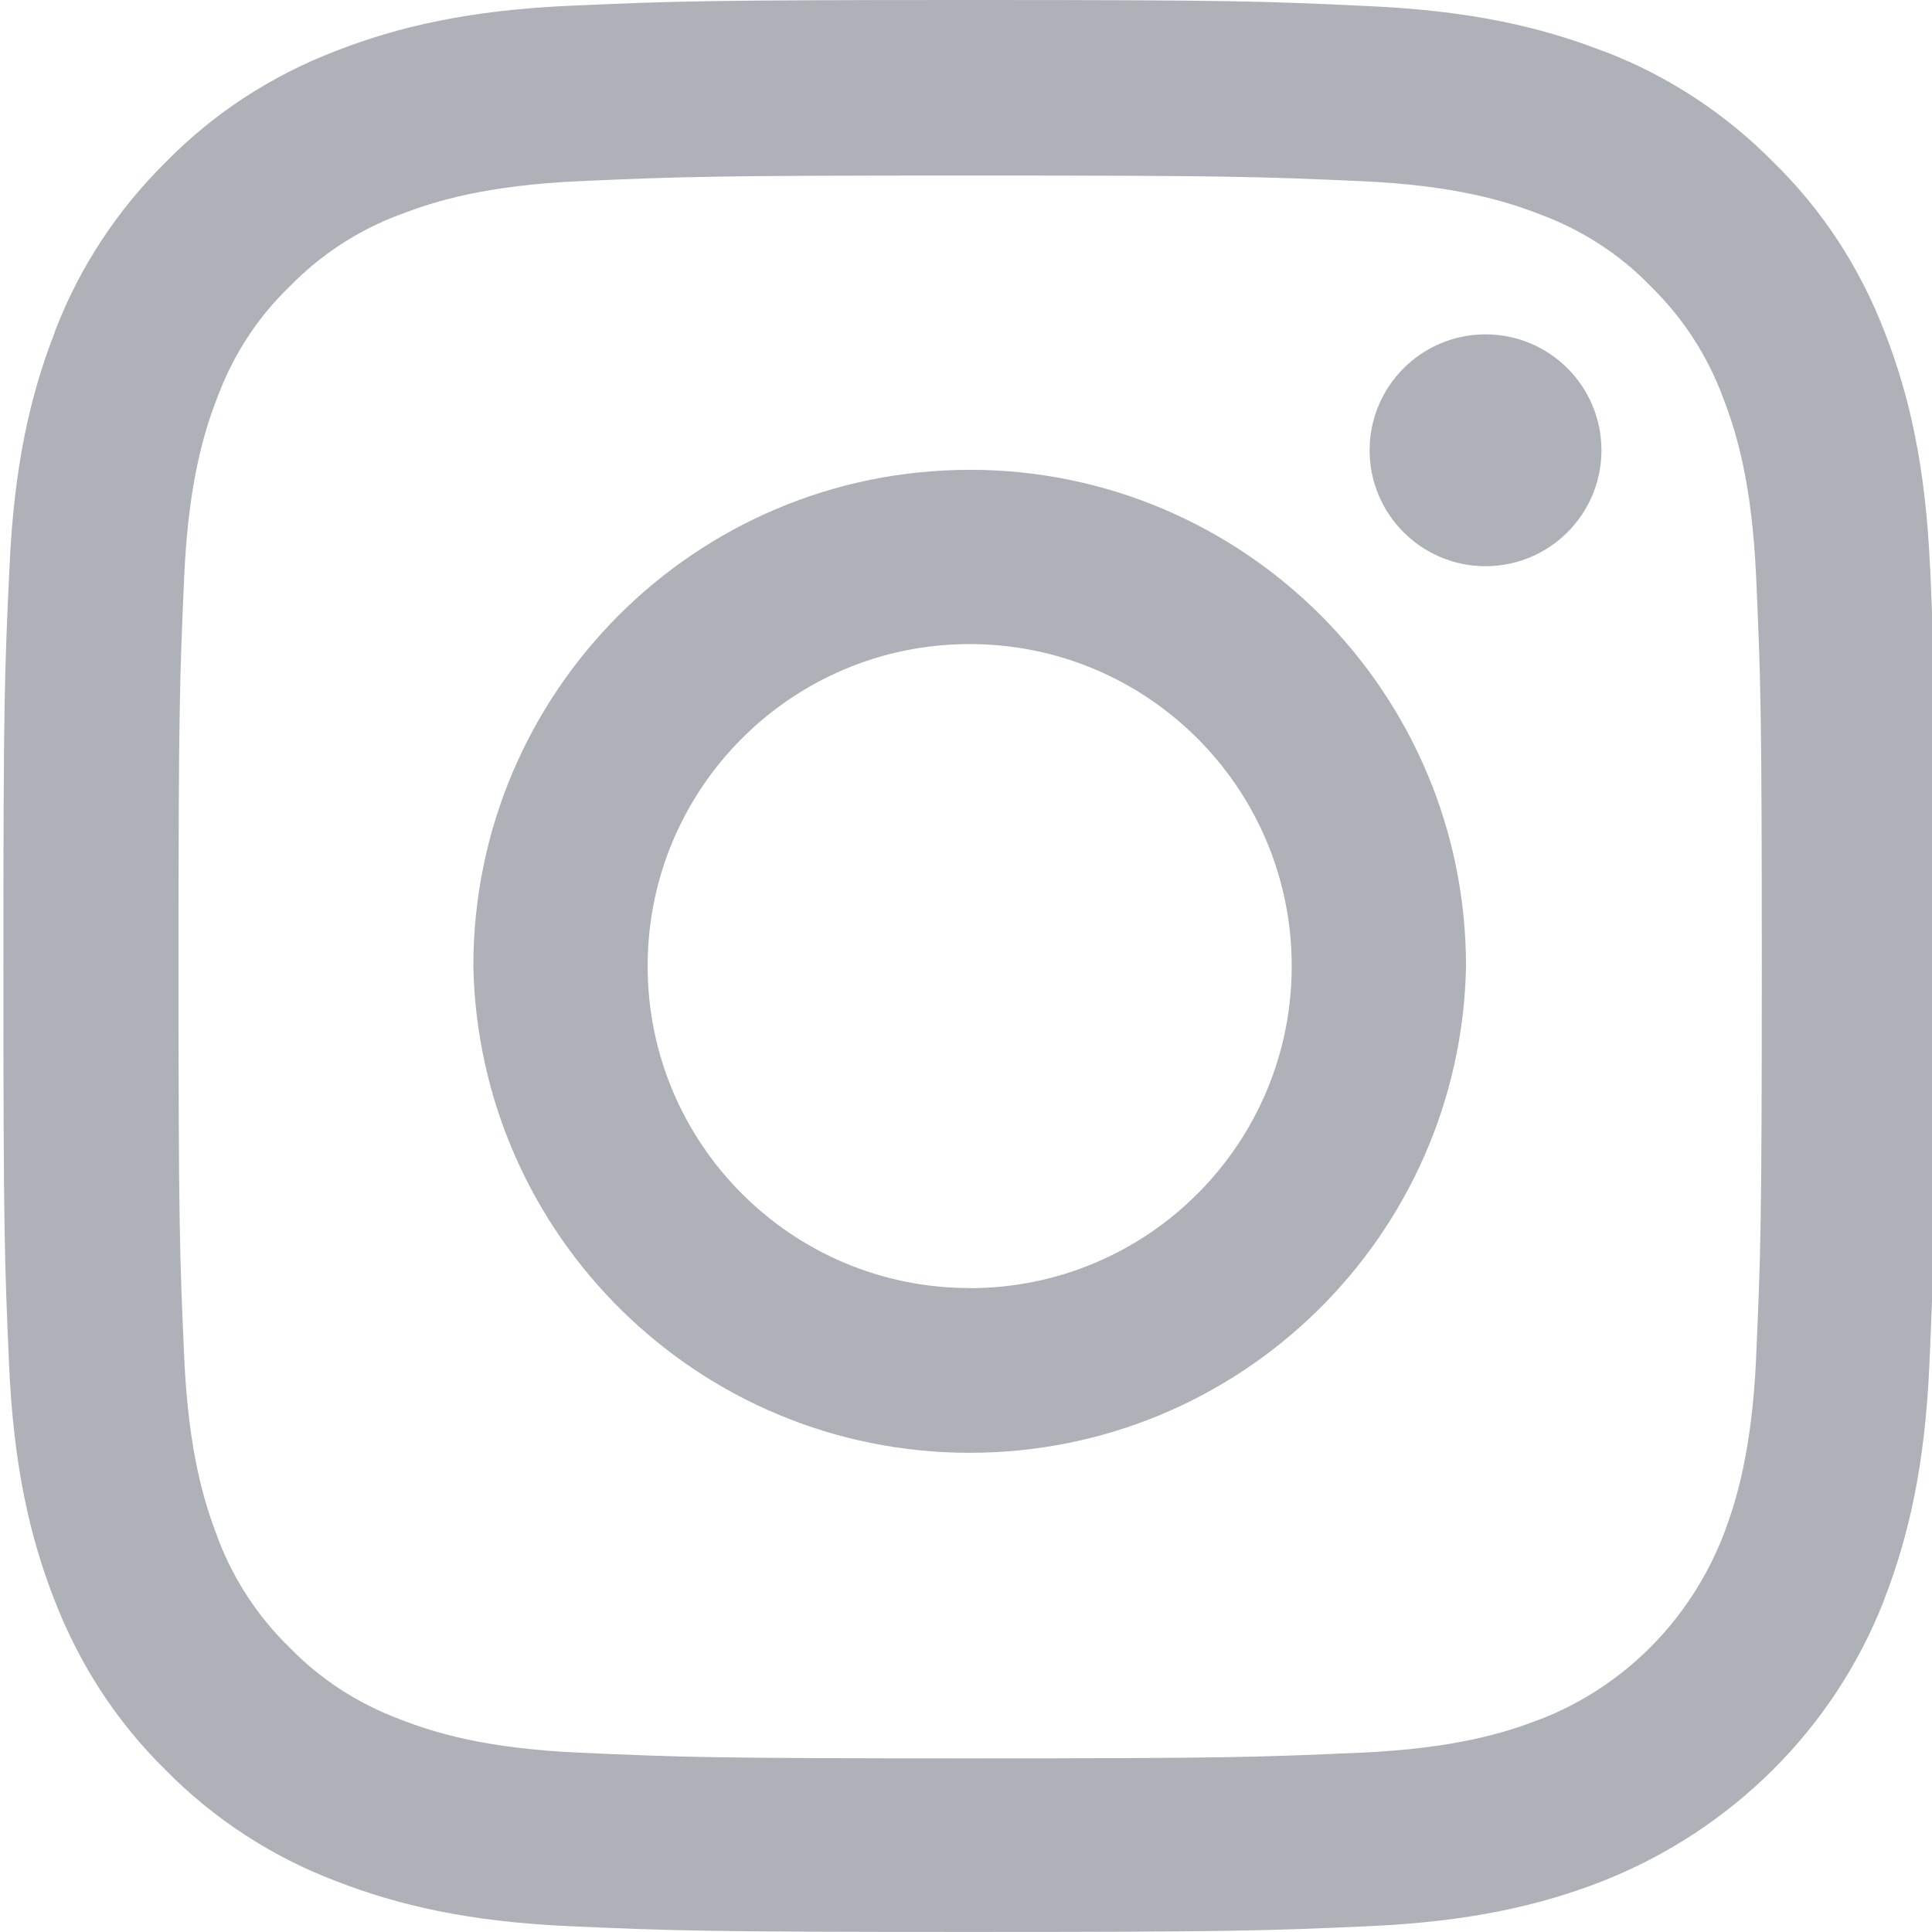
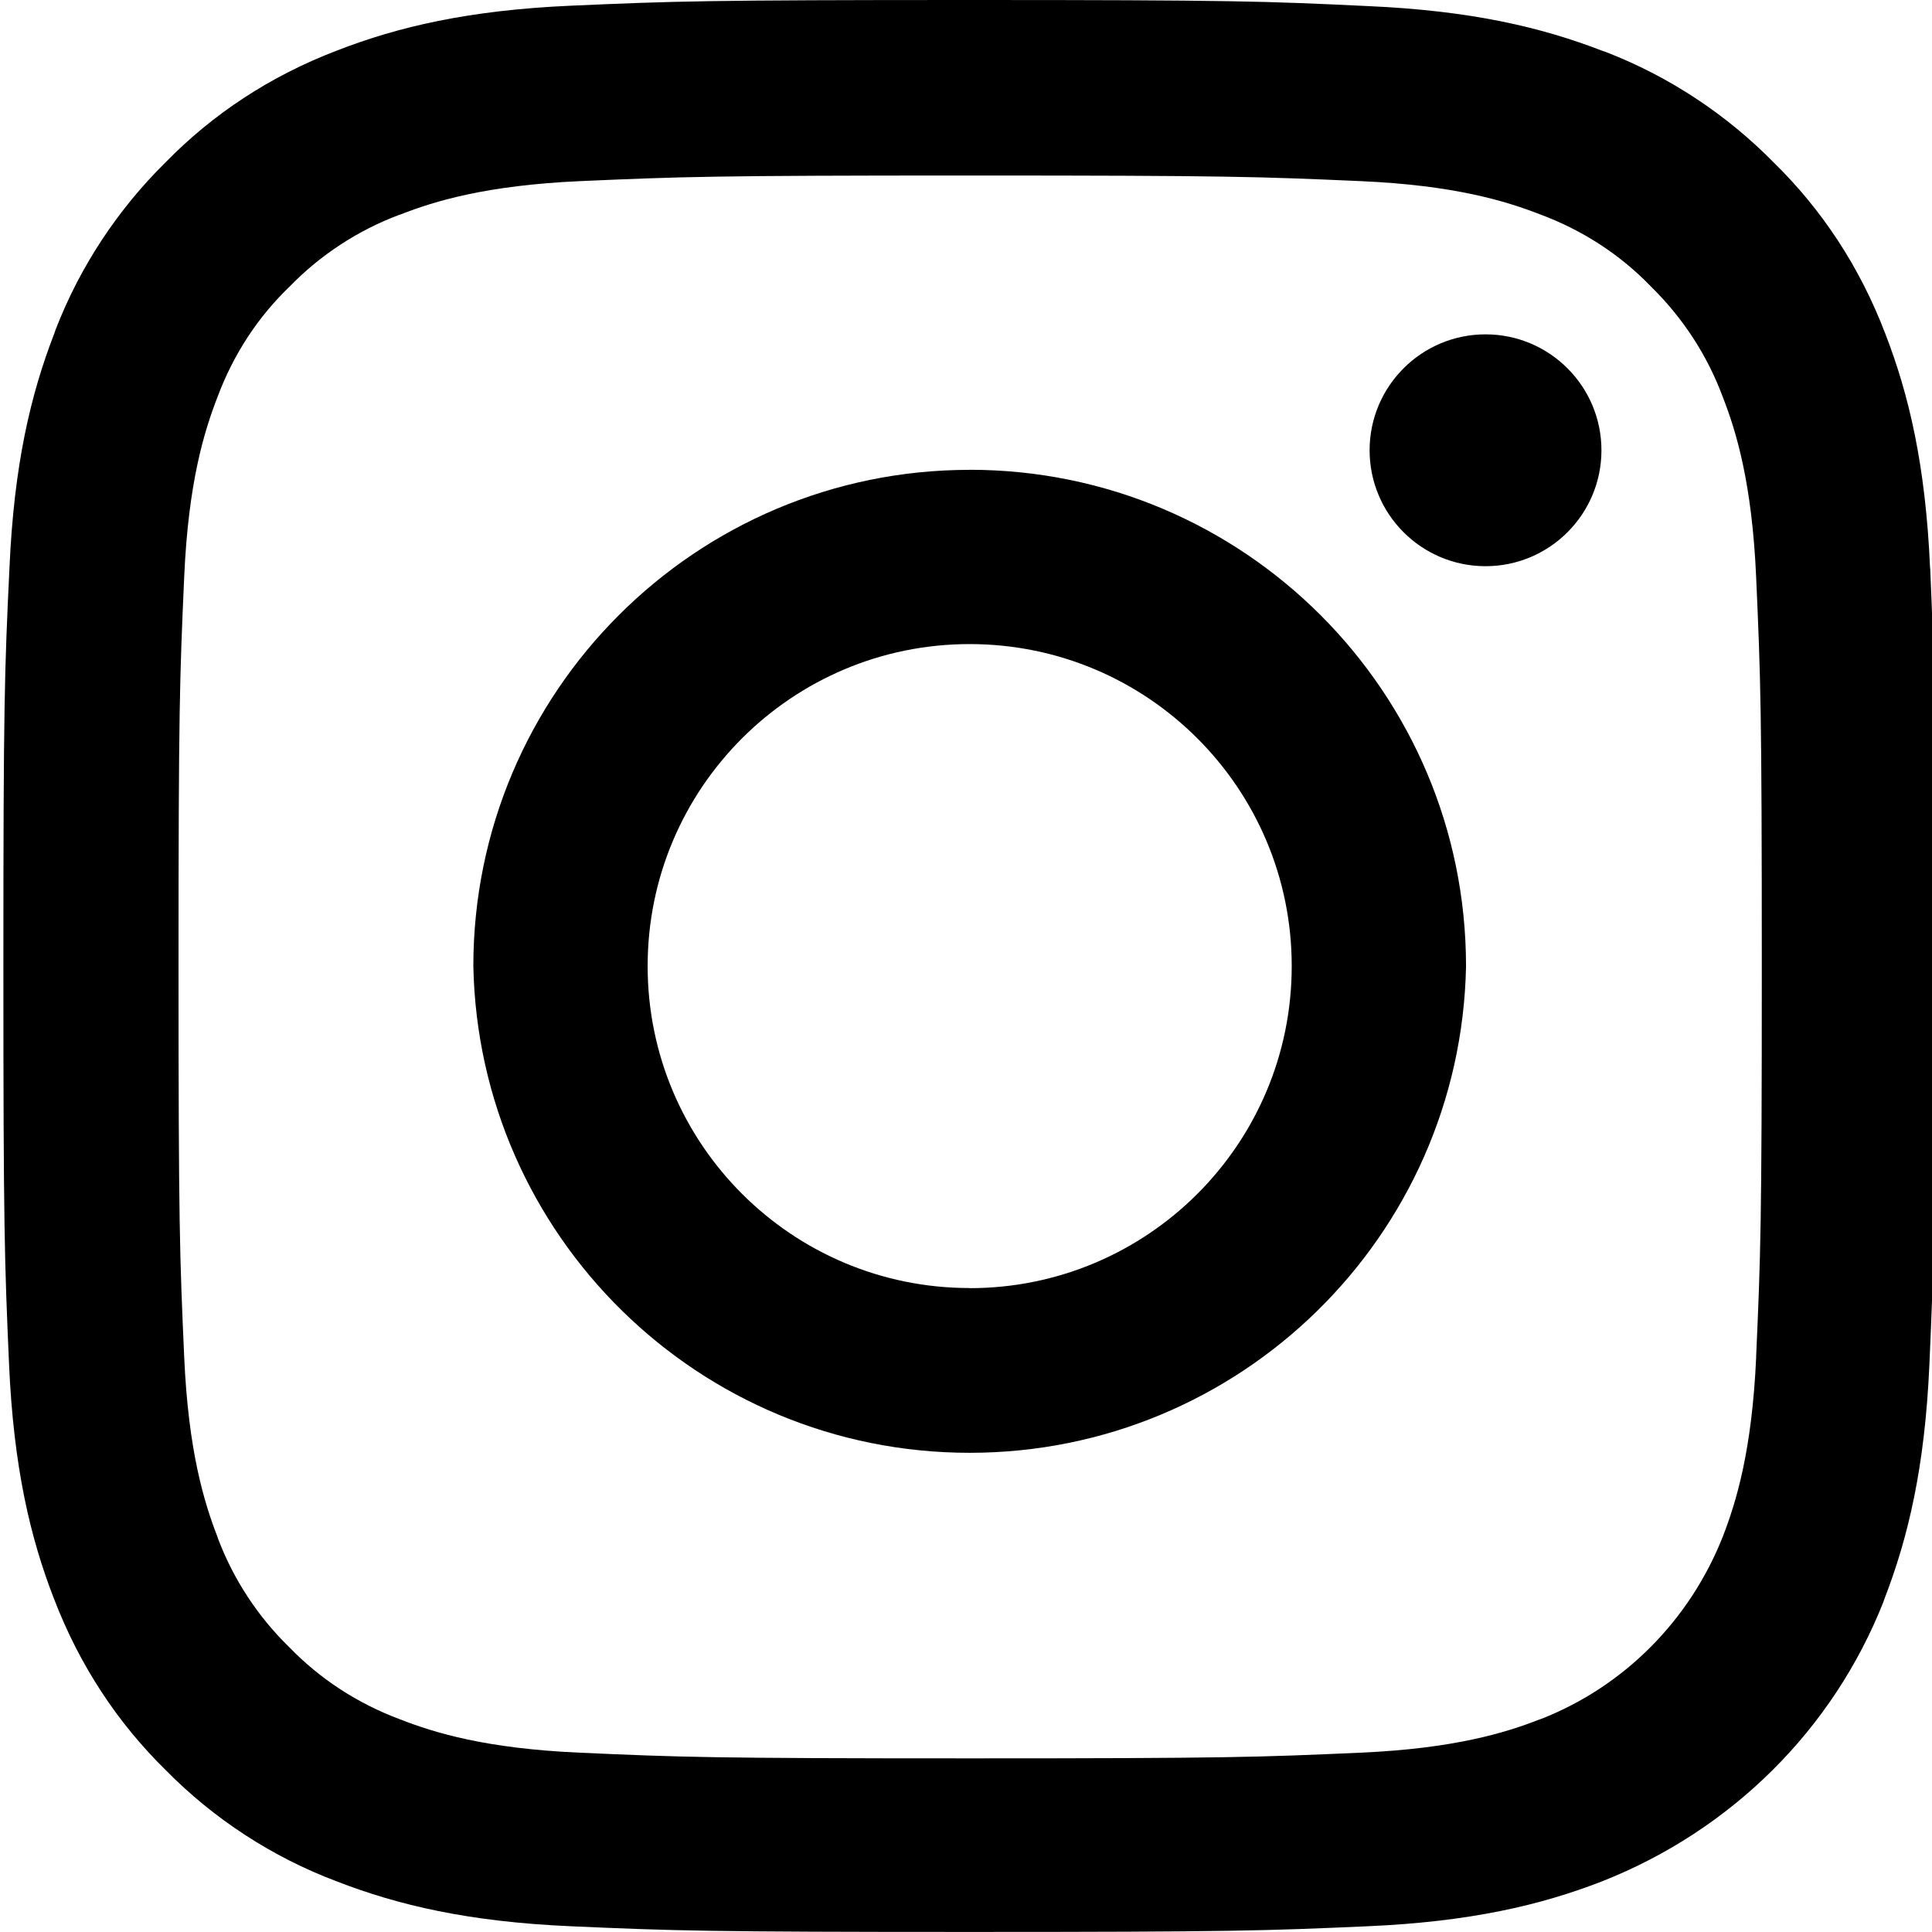
- <svg xmlns="http://www.w3.org/2000/svg" version="1.1" width="32" height="32" viewBox="0 0 32 32">
-   <path fill="#afb1b8" d="M31.968 9.408c-0.074-1.701-0.349-2.869-0.742-3.882-0.424-1.111-1.054-2.059-1.85-2.837l-0.001-0.001c-0.78-0.792-1.724-1.419-2.778-1.827l-0.054-0.018c-1.019-0.394-2.181-0.667-3.882-0.742-1.712-0.082-2.256-0.101-6.602-0.101-4.344 0-4.888 0.019-6.595 0.094-1.699 0.074-2.869 0.349-3.88 0.742-1.112 0.424-2.060 1.054-2.839 1.85l-0.001 0.001c-0.791 0.78-1.418 1.724-1.825 2.778l-0.018 0.054c-0.395 1.019-0.669 2.181-0.744 3.882-0.082 1.712-0.101 2.256-0.101 6.602 0 4.344 0.019 4.888 0.094 6.595 0.075 1.701 0.35 2.869 0.744 3.882 0.426 1.11 1.055 2.057 1.849 2.837l0.001 0.001c0.8 0.813 1.77 1.443 2.832 1.843 1.019 0.395 2.182 0.67 3.882 0.744 1.707 0.075 2.251 0.094 6.595 0.094 4.346 0 4.89-0.019 6.595-0.094 1.701-0.074 2.869-0.349 3.882-0.742 2.157-0.85 3.833-2.526 4.664-4.628l0.019-0.055c0.394-1.019 0.669-2.182 0.744-3.882 0.075-1.707 0.093-2.251 0.093-6.595s-0.006-4.888-0.080-6.595zM29.088 22.474c-0.070 1.563-0.333 2.406-0.55 2.97-0.552 1.399-1.64 2.486-3.004 3.024l-0.036 0.012c-0.56 0.219-1.411 0.482-2.968 0.55-1.688 0.075-2.194 0.094-6.464 0.094-4.269 0-4.782-0.019-6.464-0.094-1.563-0.069-2.406-0.331-2.97-0.55-0.721-0.269-1.334-0.676-1.836-1.192l-0.001-0.001c-0.517-0.503-0.924-1.117-1.184-1.803l-0.011-0.034c-0.218-0.563-0.48-1.413-0.549-2.97-0.075-1.688-0.094-2.195-0.094-6.464 0-4.27 0.019-4.784 0.094-6.464 0.069-1.563 0.331-2.406 0.549-2.97 0.269-0.722 0.678-1.337 1.198-1.837l0.002-0.002c0.504-0.517 1.119-0.923 1.806-1.182l0.034-0.011c0.56-0.219 1.411-0.48 2.968-0.55 1.688-0.074 2.195-0.093 6.464-0.093 4.275 0 4.782 0.019 6.464 0.093 1.563 0.069 2.406 0.331 2.97 0.55 0.693 0.256 1.325 0.662 1.837 1.194 0.531 0.52 0.938 1.144 1.195 1.84 0.218 0.56 0.48 1.411 0.549 2.968 0.075 1.688 0.094 2.194 0.094 6.464 0 4.269-0.019 4.768-0.094 6.458z" />
-   <path fill="#afb1b8" d="M16.059 7.782c-4.539 0.002-8.218 3.682-8.219 8.221v0c0.091 4.471 3.737 8.060 8.221 8.060s8.13-3.589 8.221-8.052l0-0.009c-0.001-4.54-3.681-8.22-8.221-8.221h-0zM16.059 21.334c-2.945-0-5.332-2.388-5.332-5.333s2.388-5.333 5.333-5.333c0 0 0.001 0 0.001 0h-0c2.946 0 5.334 2.388 5.334 5.334s-2.388 5.334-5.334 5.334v0zM26.525 7.458c0 1.060-0.86 1.92-1.92 1.92s-1.92-0.86-1.92-1.92v0c0-1.060 0.86-1.92 1.92-1.92s1.92 0.86 1.92 1.92v0z" />
+ <svg xmlns="http://www.w3.org/2000/svg" version="1.1" viewBox="0 0 32 32">
+   <path d="M31.968 9.408c-0.074-1.701-0.349-2.869-0.742-3.882-0.424-1.111-1.054-2.059-1.85-2.837l-0.001-0.001c-0.78-0.792-1.724-1.419-2.778-1.827l-0.054-0.018c-1.019-0.394-2.181-0.667-3.882-0.742-1.712-0.082-2.256-0.101-6.602-0.101-4.344 0-4.888 0.019-6.595 0.094-1.699 0.074-2.869 0.349-3.88 0.742-1.112 0.424-2.060 1.054-2.839 1.85l-0.001 0.001c-0.791 0.78-1.418 1.724-1.825 2.778l-0.018 0.054c-0.395 1.019-0.669 2.181-0.744 3.882-0.082 1.712-0.101 2.256-0.101 6.602 0 4.344 0.019 4.888 0.094 6.595 0.075 1.701 0.35 2.869 0.744 3.882 0.426 1.11 1.055 2.057 1.849 2.837l0.001 0.001c0.8 0.813 1.77 1.443 2.832 1.843 1.019 0.395 2.182 0.67 3.882 0.744 1.707 0.075 2.251 0.094 6.595 0.094 4.346 0 4.89-0.019 6.595-0.094 1.701-0.074 2.869-0.349 3.882-0.742 2.157-0.85 3.833-2.526 4.664-4.628l0.019-0.055c0.394-1.019 0.669-2.182 0.744-3.882 0.075-1.707 0.093-2.251 0.093-6.595s-0.006-4.888-0.080-6.595zM29.088 22.474c-0.070 1.563-0.333 2.406-0.55 2.97-0.552 1.399-1.64 2.486-3.004 3.024l-0.036 0.012c-0.56 0.219-1.411 0.482-2.968 0.55-1.688 0.075-2.194 0.094-6.464 0.094-4.269 0-4.782-0.019-6.464-0.094-1.563-0.069-2.406-0.331-2.97-0.55-0.721-0.269-1.334-0.676-1.836-1.192l-0.001-0.001c-0.517-0.503-0.924-1.117-1.184-1.803l-0.011-0.034c-0.218-0.563-0.48-1.413-0.549-2.97-0.075-1.688-0.094-2.195-0.094-6.464 0-4.27 0.019-4.784 0.094-6.464 0.069-1.563 0.331-2.406 0.549-2.97 0.269-0.722 0.678-1.337 1.198-1.837l0.002-0.002c0.504-0.517 1.119-0.923 1.806-1.182l0.034-0.011c0.56-0.219 1.411-0.48 2.968-0.55 1.688-0.074 2.195-0.093 6.464-0.093 4.275 0 4.782 0.019 6.464 0.093 1.563 0.069 2.406 0.331 2.97 0.55 0.693 0.256 1.325 0.662 1.837 1.194 0.531 0.52 0.938 1.144 1.195 1.84 0.218 0.56 0.48 1.411 0.549 2.968 0.075 1.688 0.094 2.194 0.094 6.464 0 4.269-0.019 4.768-0.094 6.458z" />
+   <path d="M16.059 7.782c-4.539 0.002-8.218 3.682-8.219 8.221v0c0.091 4.471 3.737 8.060 8.221 8.060s8.13-3.589 8.221-8.052l0-0.009c-0.001-4.54-3.681-8.22-8.221-8.221h-0zM16.059 21.334c-2.945-0-5.332-2.388-5.332-5.333s2.388-5.333 5.333-5.333c0 0 0.001 0 0.001 0h-0c2.946 0 5.334 2.388 5.334 5.334s-2.388 5.334-5.334 5.334v0zM26.525 7.458c0 1.060-0.86 1.92-1.92 1.92s-1.92-0.86-1.92-1.92v0c0-1.060 0.86-1.92 1.92-1.92s1.92 0.86 1.92 1.92v0z" />
</svg>
